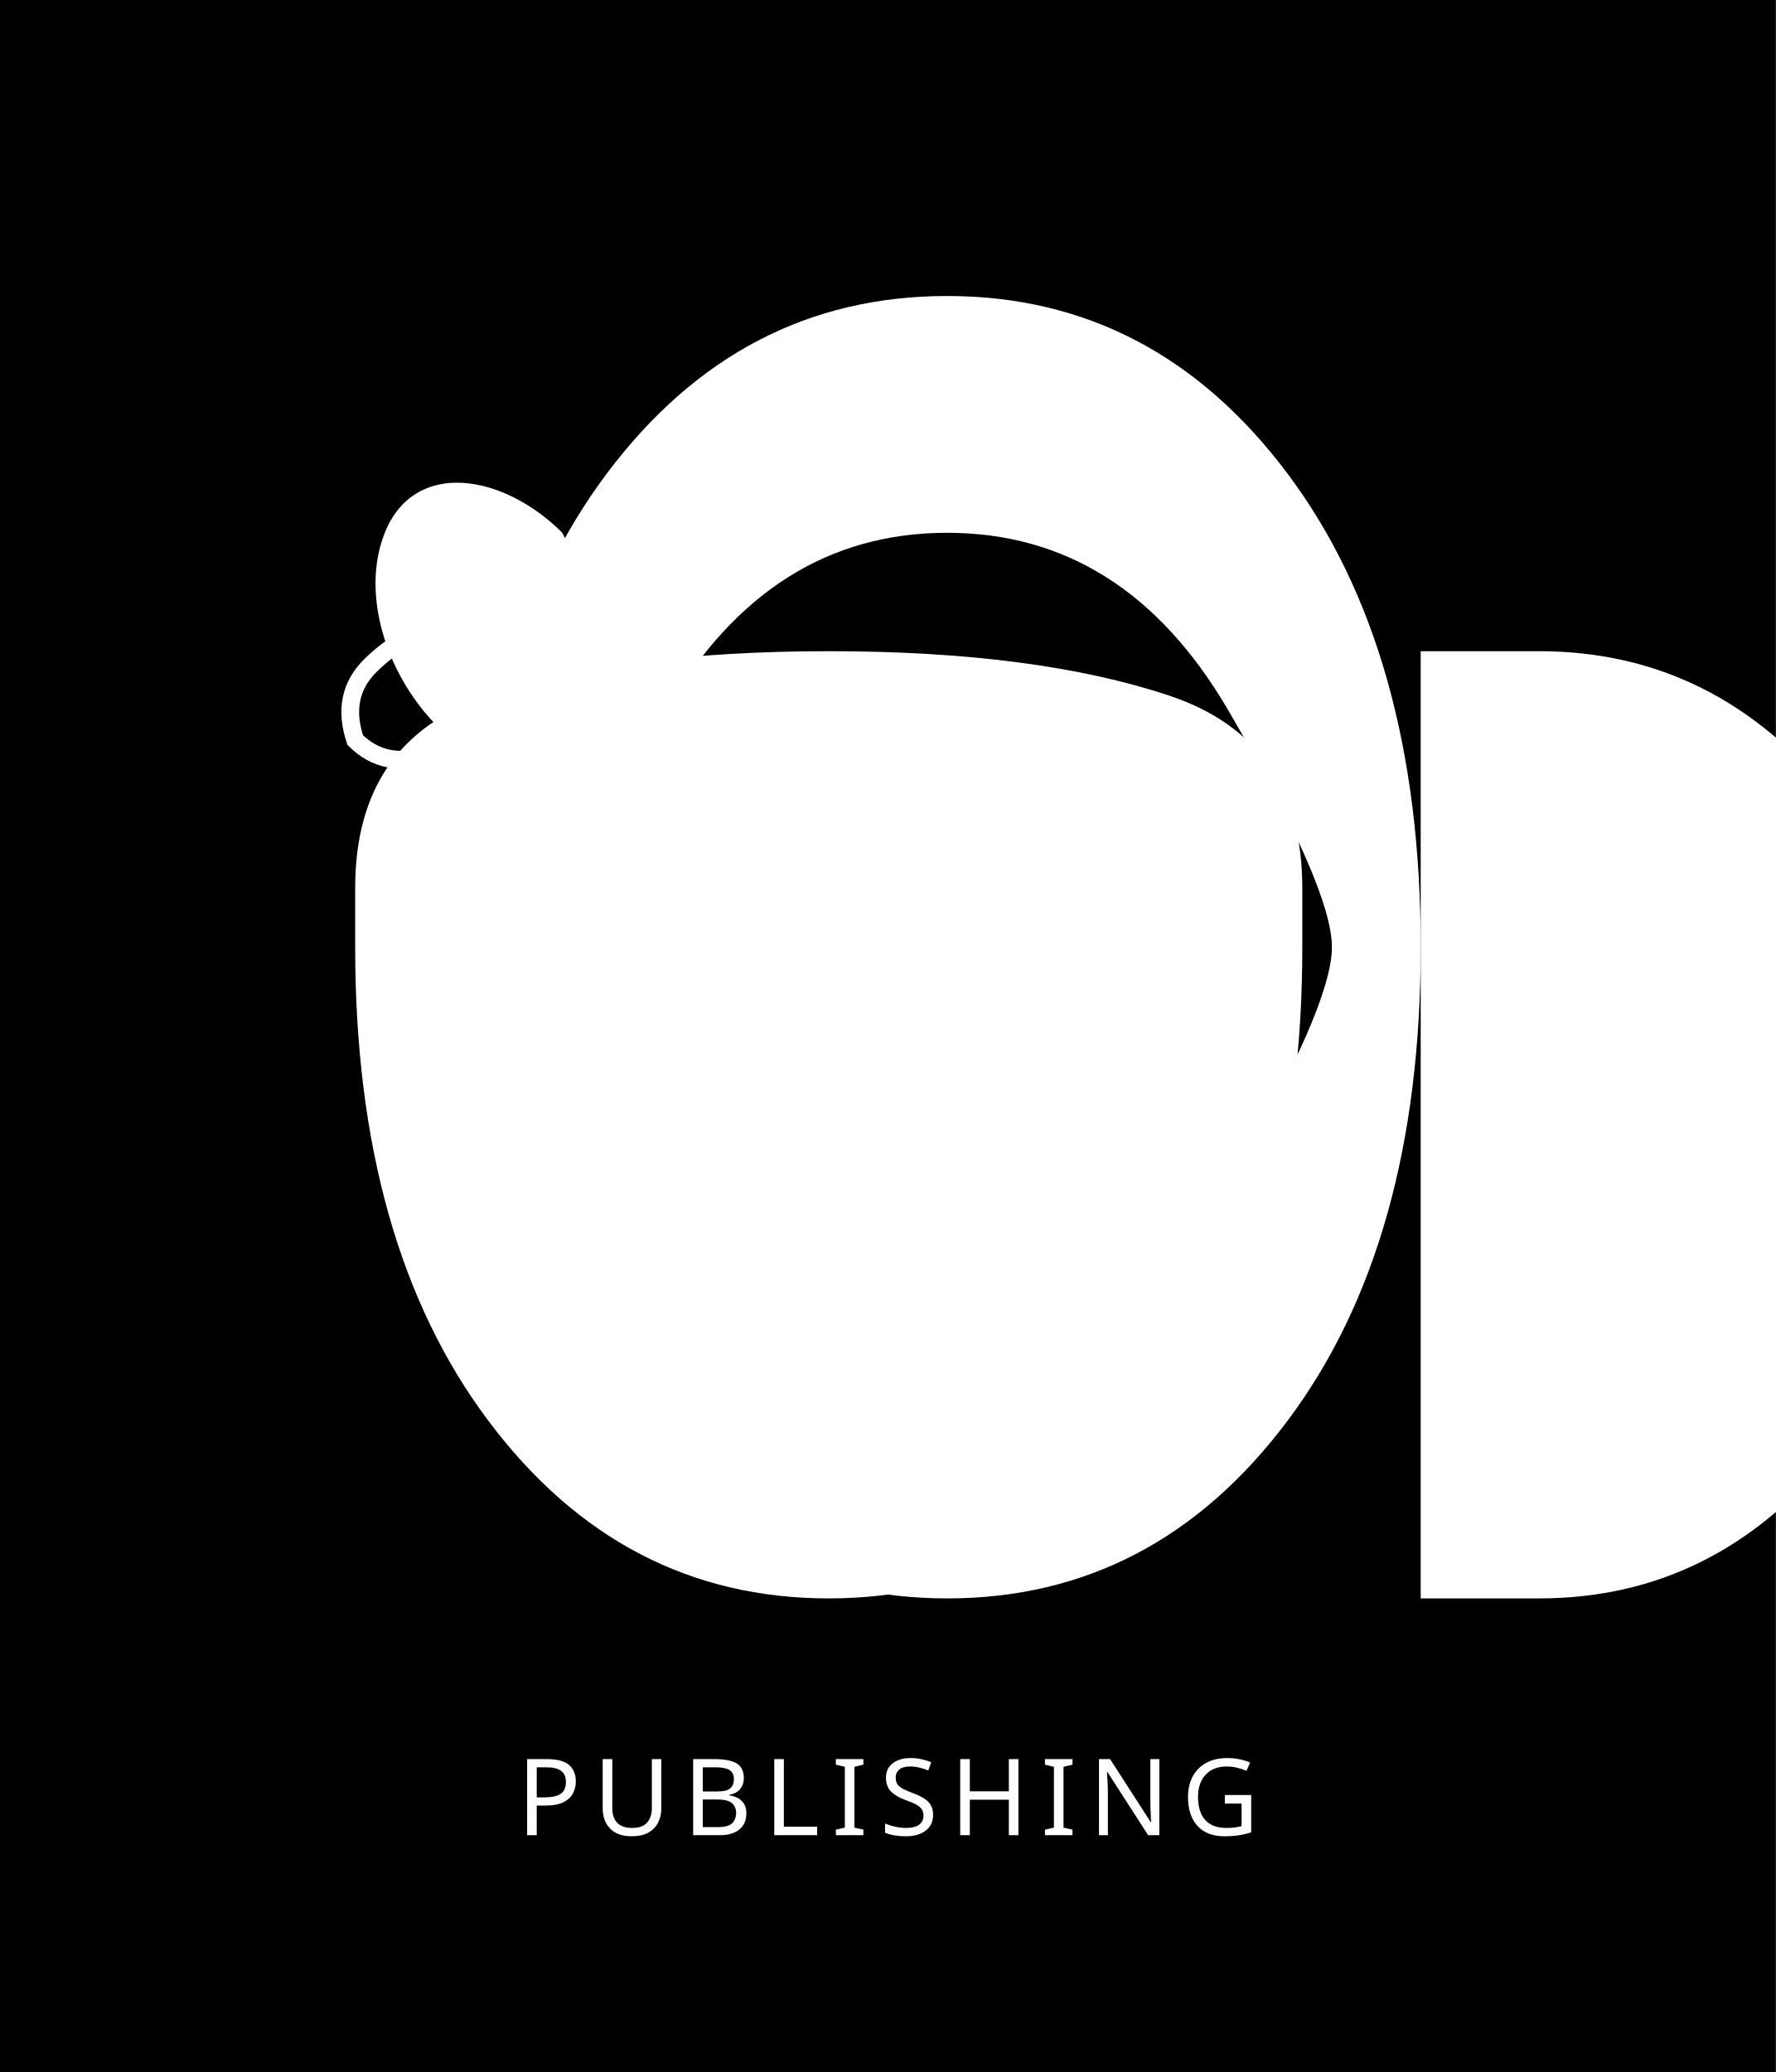
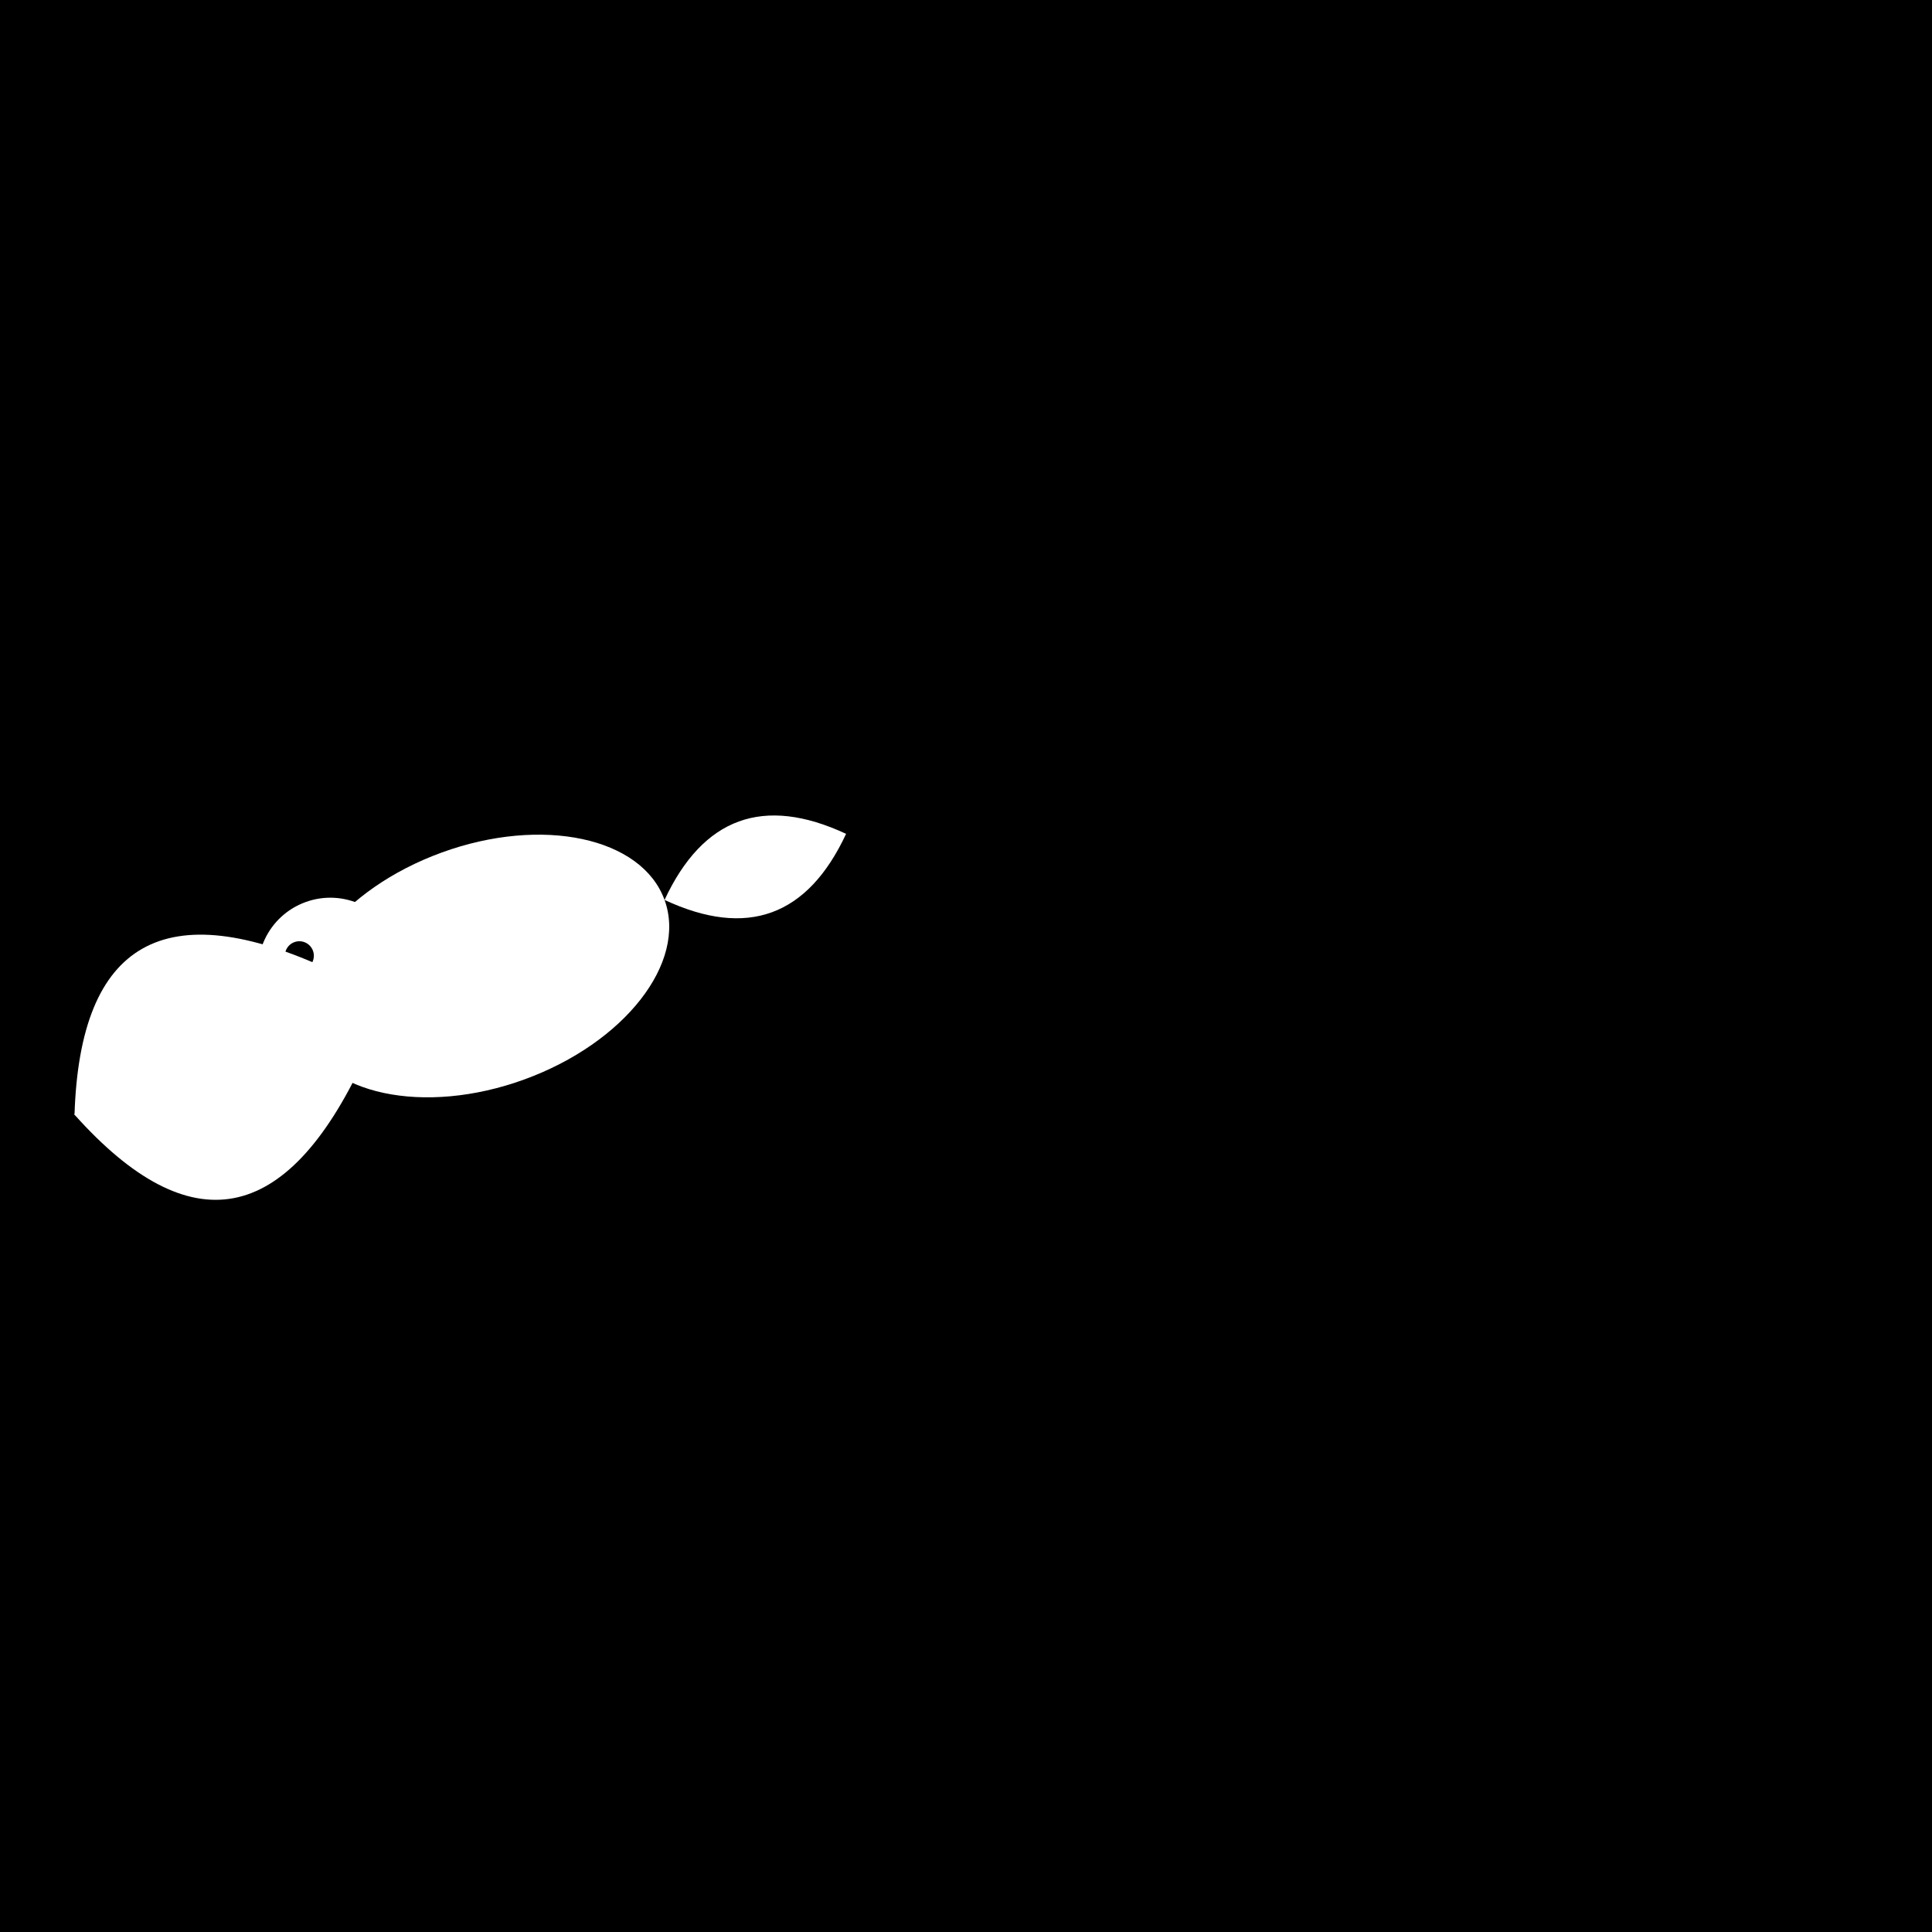
- <svg xmlns="http://www.w3.org/2000/svg" viewBox="0 0 600 700">
-   <rect width="600" height="700" fill="#000" />
-   <g fill="#fff">
-     <path d="M190 180       C170 160, 140 155, 130 180       C120 205, 135 240, 160 255       Q175 265, 190 260       Q205 255, 208 245       Q211 235, 205 220       C200 200, 190 180, 190 180       Z" />
-     <path stroke="#fff" stroke-width="6" fill="none" d="M150 210       Q135 215, 125 225       Q115 235, 120 250       Q130 260, 145 255       Q160 250, 150 210" />
-     <circle cx="195" cy="195" r="6" />
-     <path d="M205 190       Q212 188, 218 192       Q224 196, 220 202       Z" />
-     <path stroke="#fff" stroke-width="4" fill="none" d="M180 270 L175 280 M190 270 L195 280" />
+ <svg xmlns="http://www.w3.org/2000/svg" viewBox="0 0 400 400">
+   <rect width="400" height="400" fill="#000" />
+   <g fill="#fff" transform="rotate(-20 100 200)">
+     <ellipse cx="100" cy="200" rx="40" ry="25" />
+     <circle cx="70" cy="190" r="15" />
+     <polygon points="55,190 45,185 45,195" />
+     <circle cx="65" cy="185" r="3" fill="#000" />
+     <path d="M70 190 Q30 150 10 200 Q30 250 70 210" />
+     <path d="M70 190 Q30 230 10 200 Q30 170 70 210" />
+     <path d="M140 200 Q160 180 180 200 Q160 220 140 200" />
  </g>
-   <g fill="#fff" transform="translate(600,0) scale(-1,1) translate(-600,0)">
-     <path d="M190 180       C170 160, 140 155, 130 180       C120 205, 135 240, 160 255       Q175 265, 190 260       Q205 255, 208 245       Q211 235, 205 220       C200 200, 190 180, 190 180       Z" />
-     <path stroke="#fff" stroke-width="6" fill="none" d="M150 210       Q135 215, 125 225       Q115 235, 120 250       Q130 260, 145 255       Q160 250, 150 210" />
-     <circle cx="195" cy="195" r="6" />
-     <path d="M205 190       Q212 188, 218 192       Q224 196, 220 202       Z" />
-     <path stroke="#fff" stroke-width="4" fill="none" d="M180 270 L175 280 M190 270 L195 280" />
+   <g fill="#fff" transform="rotate(20 300 200)">
+     <ellipse cx="300" cy="200" rx="40" ry="25" transform="scale(-1,1)" />
+     <circle cx="330" cy="190" r="15" transform="scale(-1,1)" />
+     <polygon points="345,190 355,185 355,195" transform="scale(-1,1)" />
+     <circle cx="335" cy="185" r="3" fill="#000" transform="scale(-1,1)" />
+     <path d="M330 190 Q370 150 390 200 Q370 250 330 210" transform="scale(-1,1)" />
+     <path d="M330 190 Q370 230 390 200 Q370 170 330 210" transform="scale(-1,1)" />
+     <path d="M260 200 Q240 180 220 200 Q240 220 260 200" transform="scale(-1,1)" />
  </g>
-   <g fill="#fff" font-family="Georgia,serif" font-weight="900">
-     <path d="M120 320       Q120 420, 165 480       Q210 540, 280 540       Q350 540, 395 480       Q440 420, 440 320       L440 300       Q440 250, 395 235       Q350 220, 280 220       Q210 220, 165 235       Q120 250, 120 300       Z" />
-     <path d="M480 320       Q480 420, 435 480       Q390 540, 320 540       Q250 540, 205 480       Q160 420, 160 320       Q160 220, 205 160       Q250 100, 320 100       Q390 100, 435 160       Q480 220, 480 320       M320 180       Q260 180, 225 240       Q190 300, 190 320       Q190 340, 225 400       Q260 460, 320 460       Q380 460, 415 400       Q450 340, 450 320       Q450 300, 415 240       Q380 180, 320 180       Z" />
-     <path d="M520 220       Q580 220, 620 270       Q660 320, 660 380       Q660 440, 620 490       Q580 540, 520 540       L480 540       L480 220       Z       M520 280       Q550 280, 570 300       Q590 320, 590 350       Q590 380, 570 400       Q550 420, 520 420       L520 280       Z" />
-   </g>
-   <text x="300" y="620" font-family="Impact, Arial Black, sans-serif" font-size="36" fill="#fff" text-anchor="middle" letter-spacing="4">
-     PUBLISHING
-   </text>
</svg>
